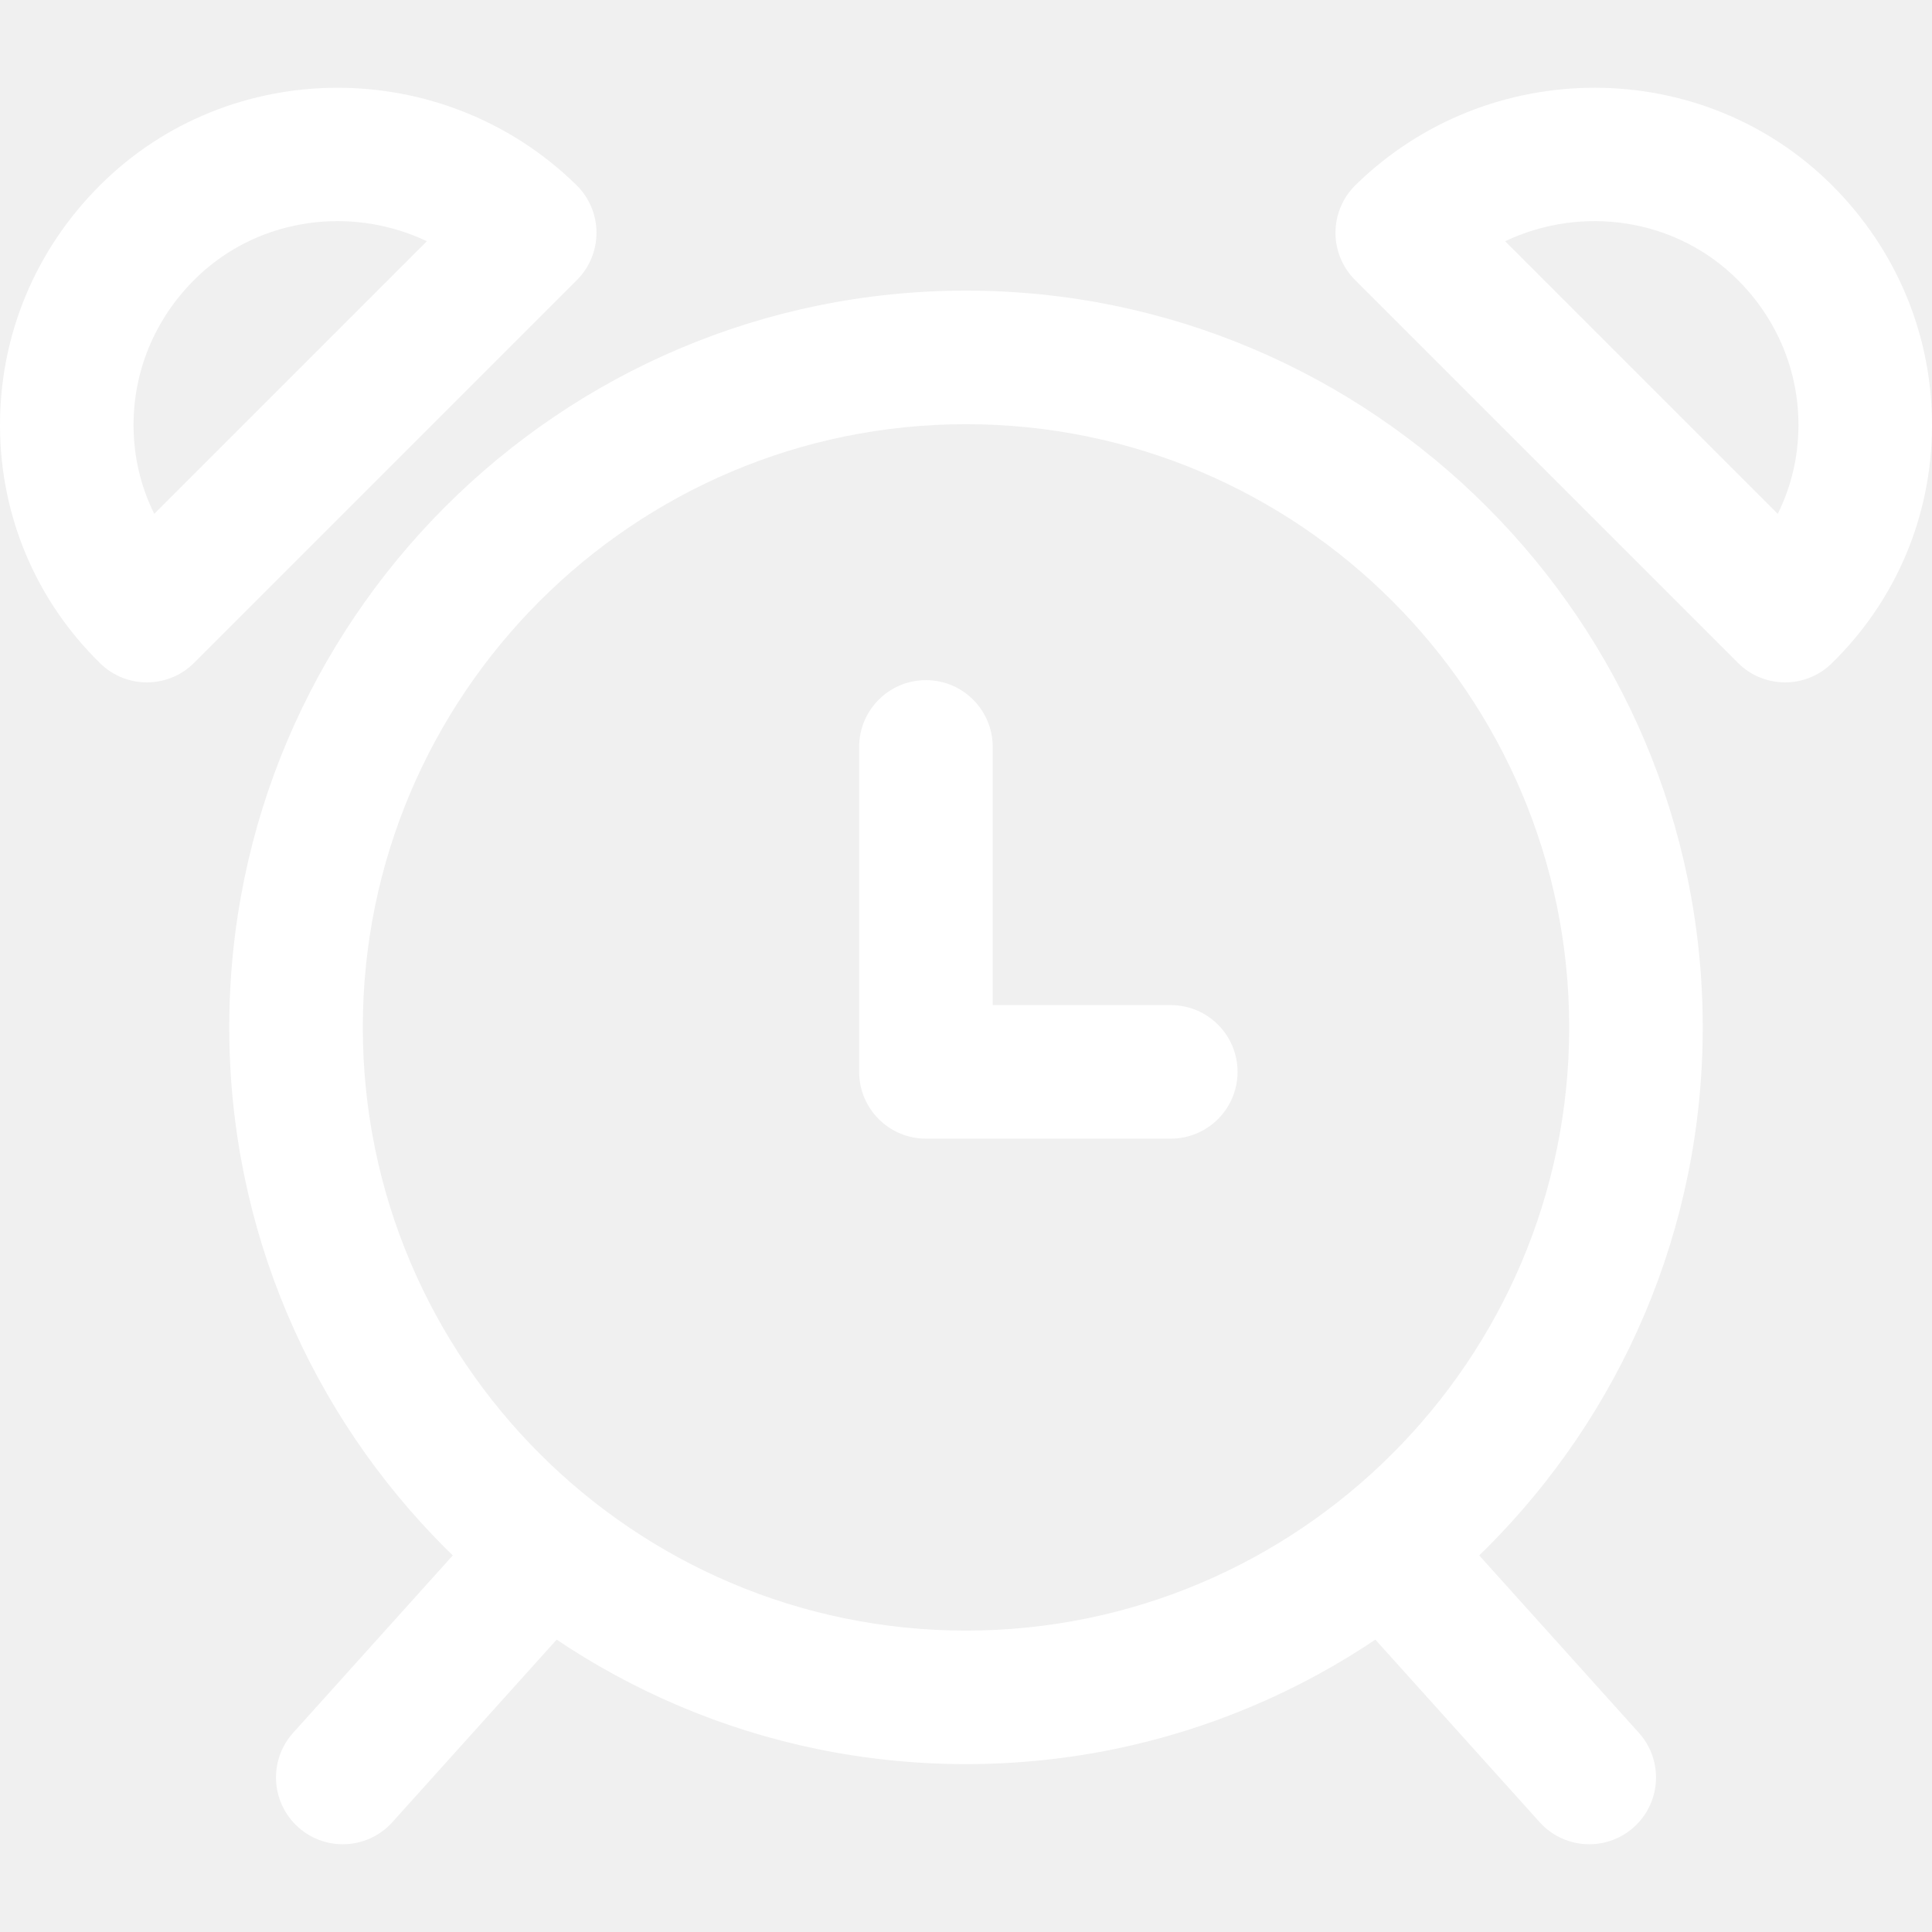
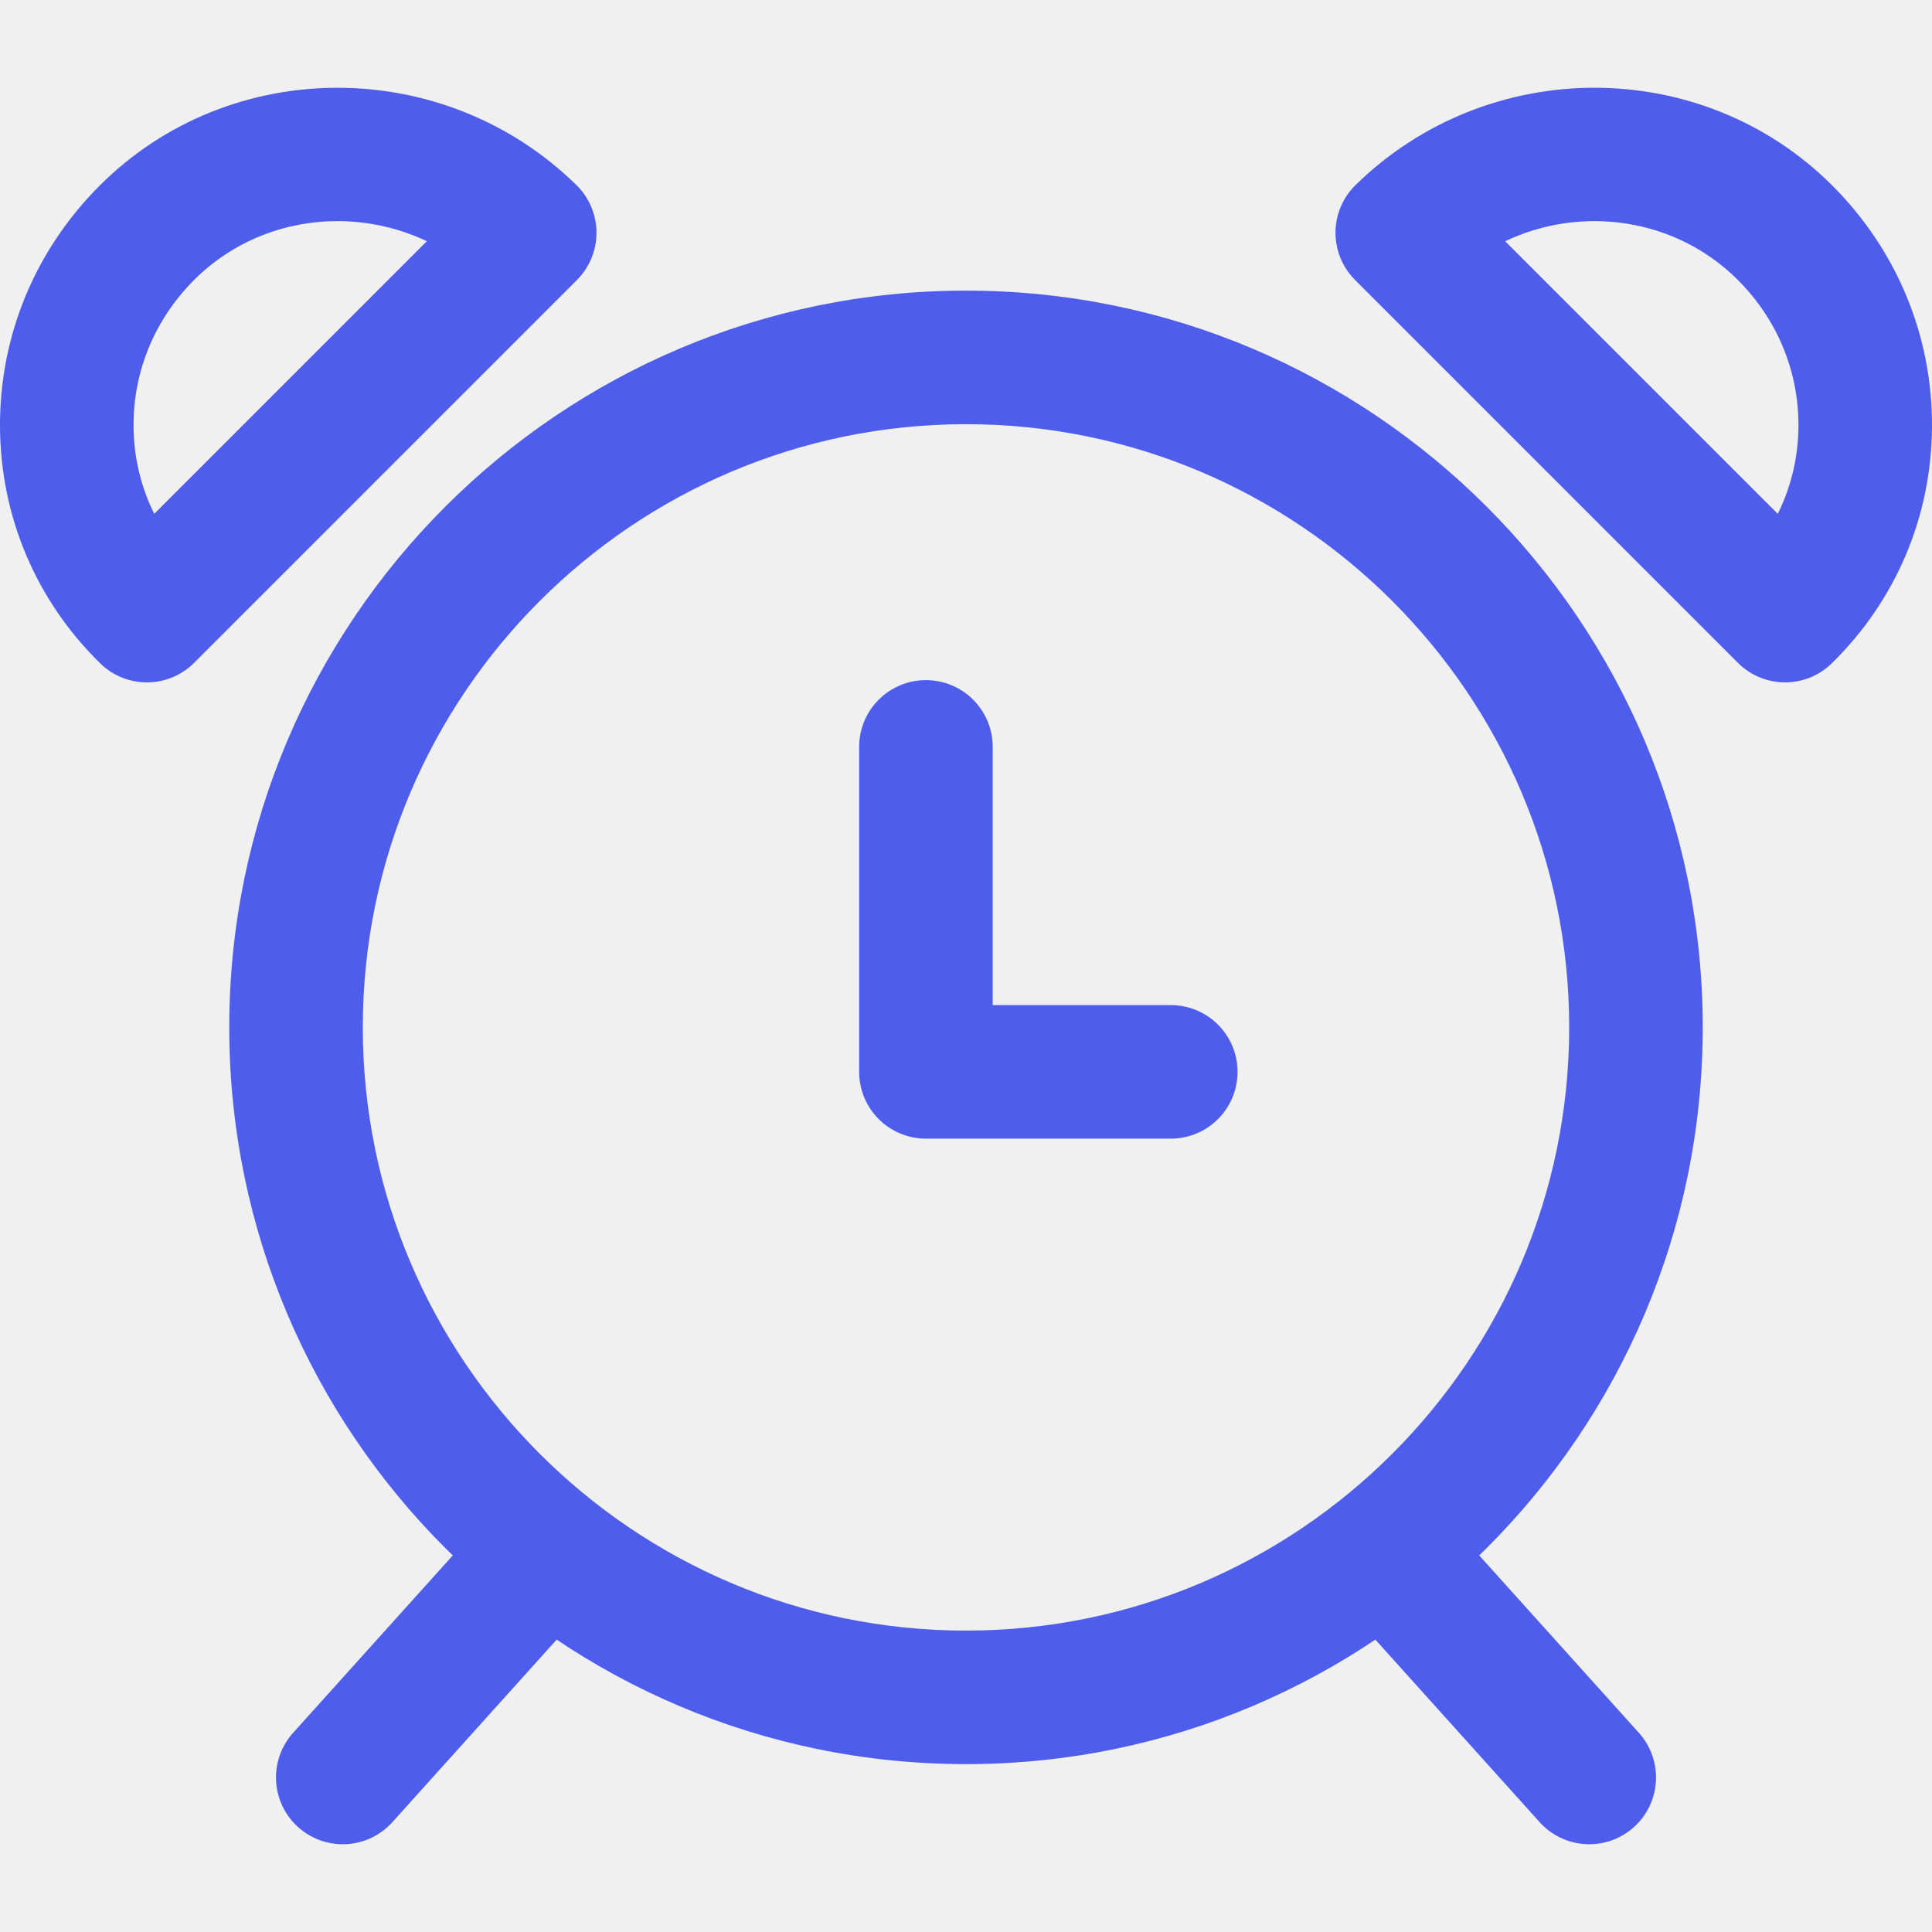
- <svg xmlns="http://www.w3.org/2000/svg" fill="white" version="1.1" id="Capa_1" x="0px" y="0px" viewBox="0 0 512.002 512.002" style="enable-background:new 0 0 512.002 512.002;" xml:space="preserve">
+ <svg xmlns="http://www.w3.org/2000/svg" fill="#4F5DEC" version="1.1" id="Capa_1" x="0px" y="0px" viewBox="0 0 512.002 512.002" style="enable-background:new 0 0 512.002 512.002;" xml:space="preserve">
  <g>
    <g>
      <path d="M256.001,77.017c-107.656,0-195.244,87.589-195.244,195.244c0,107.662,87.589,195.25,195.244,195.25    c107.662,0,195.244-87.589,195.244-195.25C451.245,164.606,363.657,77.017,256.001,77.017z M256.001,432.126    c-88.143,0-159.853-71.715-159.853-159.858s71.709-159.853,159.853-159.853s159.853,71.71,159.853,159.853    C415.854,360.416,344.144,432.126,256.001,432.126z" />
    </g>
  </g>
  <g>
    <g>
      <path d="M310.268,266.363H263.08v-68.424c0-9.774-7.922-17.696-17.696-17.696c-9.774,0-17.696,7.922-17.696,17.696v86.12    c0,9.774,7.922,17.696,17.696,17.696h64.885c9.774,0,17.696-7.922,17.696-17.696C327.964,274.285,320.042,266.363,310.268,266.363    z" />
    </g>
  </g>
  <g>
    <g>
      <path d="M155.766,398.911c-7.267-6.542-18.457-5.946-24.992,1.315l-53.088,58.986c-6.542,7.261-5.946,18.451,1.315,24.987    c3.38,3.05,7.615,4.548,11.833,4.548c4.843,0,9.668-1.976,13.16-5.863l53.088-58.986    C163.623,416.636,163.027,405.446,155.766,398.911z" />
    </g>
  </g>
  <g>
    <g>
      <path d="M434.322,459.218l-53.088-58.986c-6.524-7.267-17.719-7.857-24.987-1.315c-7.267,6.536-7.851,17.725-1.315,24.987    l53.088,58.986c3.486,3.881,8.311,5.857,13.154,5.857c4.212,0,8.447-1.498,11.833-4.542    C440.274,477.669,440.858,466.479,434.322,459.218z" />
    </g>
  </g>
  <g>
    <g>
      <path d="M152.764,49.046c-35.162-34.43-91.841-34.377-126.342,0.13C9.256,66.335-0.123,89.039,0.001,113.105    c0.13,23.777,9.556,46.039,26.55,62.685c3.445,3.368,7.91,5.049,12.381,5.049c4.53,0,9.06-1.734,12.511-5.179L152.899,74.204    c3.339-3.344,5.203-7.881,5.179-12.605C158.055,56.873,156.143,52.355,152.764,49.046z M40.873,136.174    c-3.545-7.143-5.439-15.047-5.48-23.258c-0.077-14.534,5.621-28.29,16.05-38.719c10.405-10.399,24.161-15.596,37.993-15.596    c8.087,0,16.204,1.775,23.683,5.326L40.873,136.174z" />
    </g>
  </g>
  <g>
    <g>
      <path d="M485.581,49.17c-34.507-34.501-91.187-34.56-126.348-0.13c-3.374,3.309-5.291,7.828-5.315,12.552    c-0.024,4.725,1.846,9.267,5.185,12.605l101.456,101.456c3.451,3.457,7.981,5.185,12.511,5.185c4.471,0,8.942-1.681,12.381-5.061    c17-16.64,26.426-38.901,26.55-62.679C512.125,89.039,502.74,66.335,485.581,49.17z M471.13,136.174l-72.246-72.246    c20.279-9.627,45.189-6.211,61.676,10.275c10.429,10.429,16.127,24.178,16.05,38.719    C476.568,121.127,474.675,129.037,471.13,136.174z" />
    </g>
  </g>
  <g>
</g>
  <g>
</g>
  <g>
</g>
  <g>
</g>
  <g>
</g>
  <g>
</g>
  <g>
</g>
  <g>
</g>
  <g>
</g>
  <g>
</g>
  <g>
</g>
  <g>
</g>
  <g>
</g>
  <g>
</g>
  <g>
</g>
</svg>
